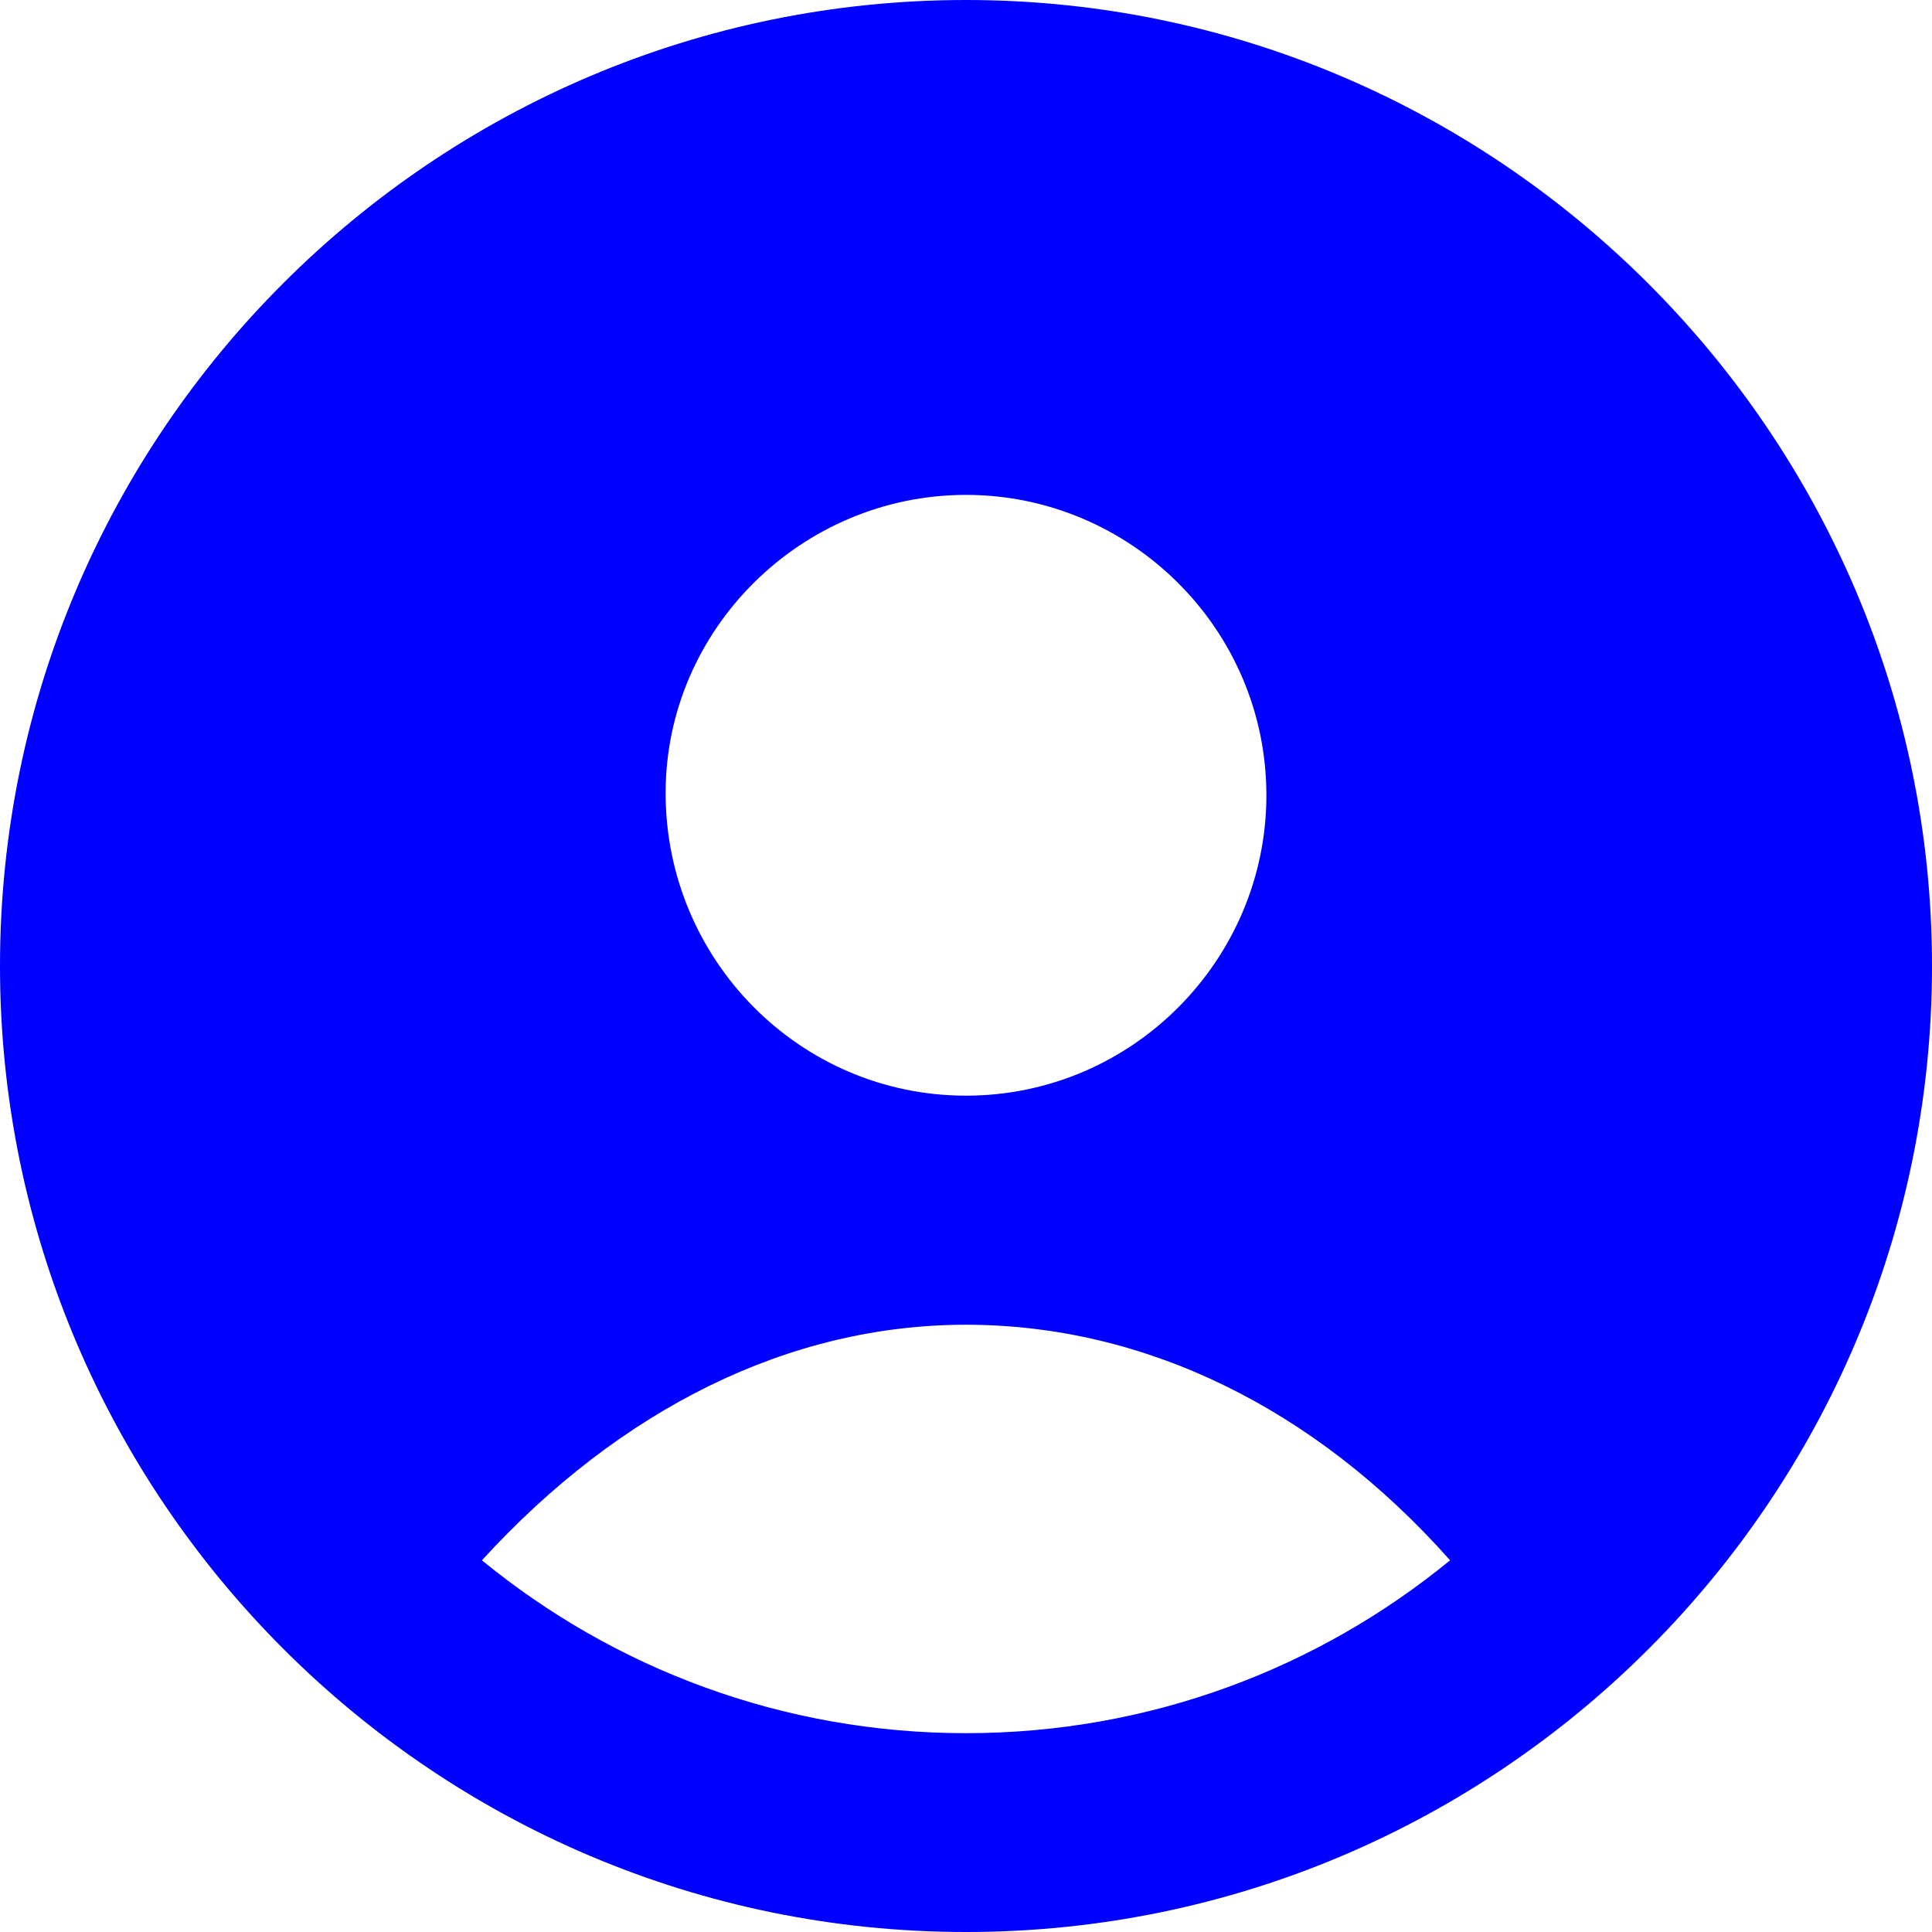
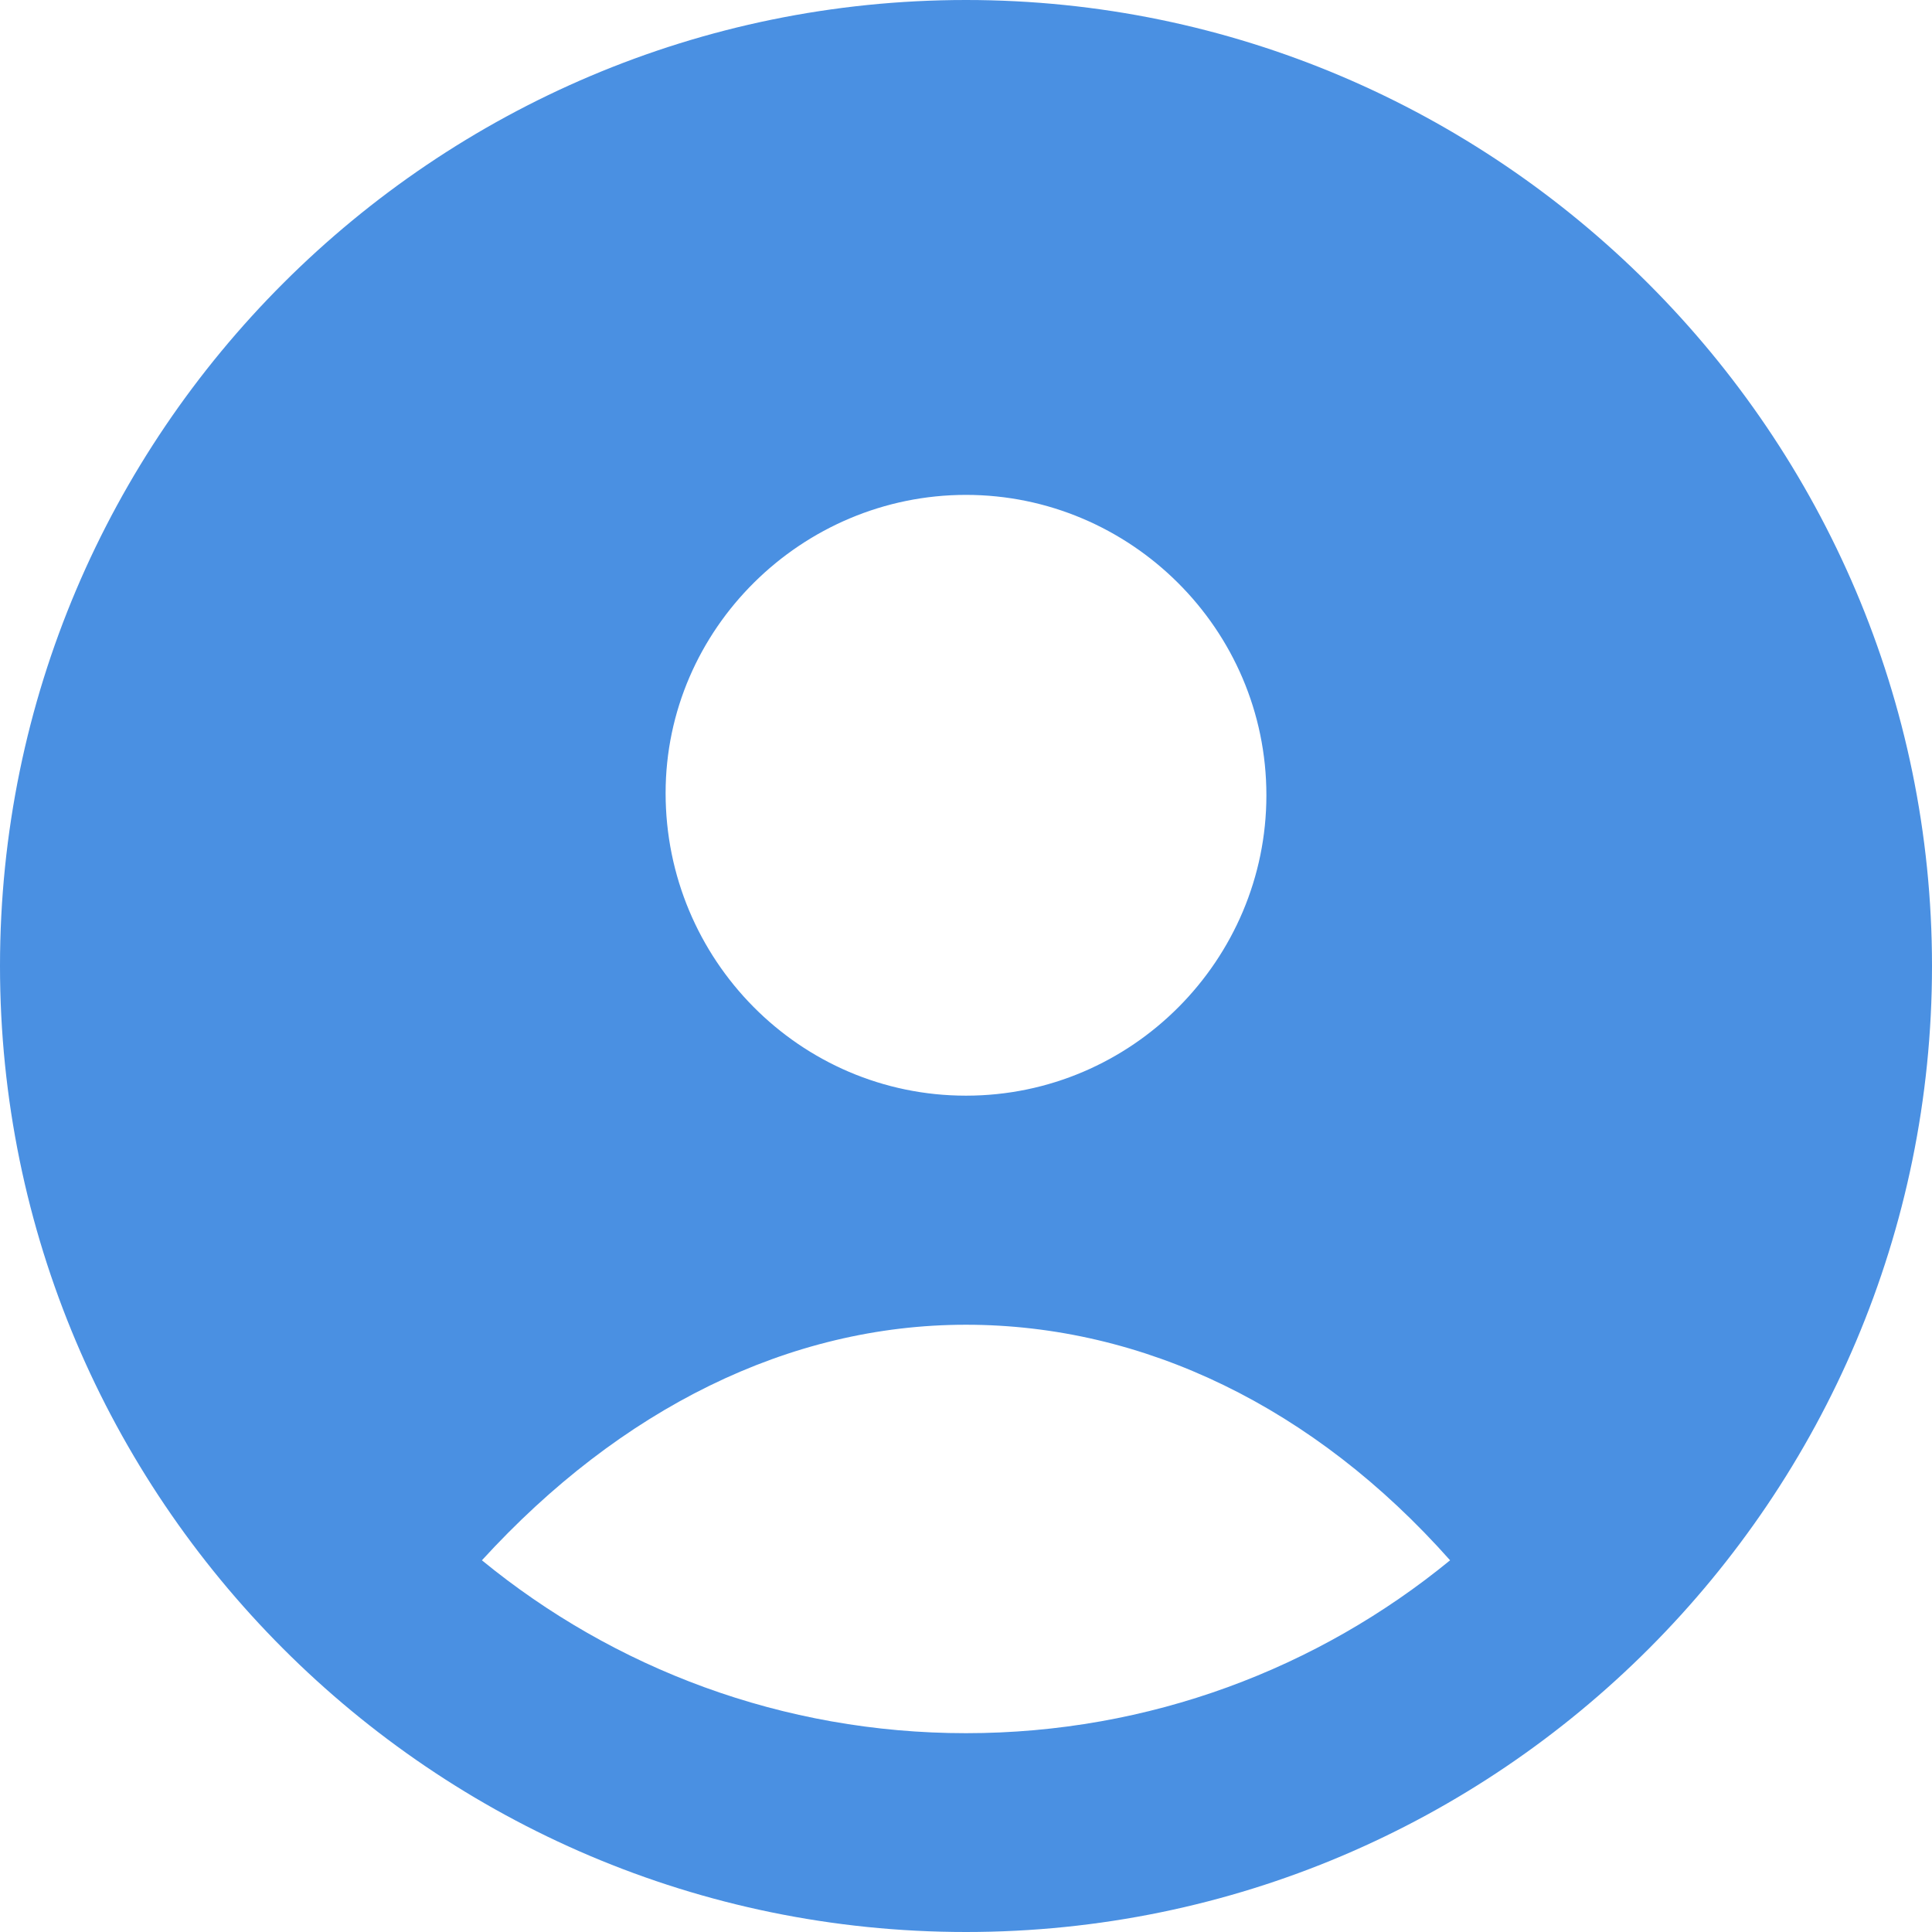
<svg xmlns="http://www.w3.org/2000/svg" version="1.1" id="Capa_1" x="0px" y="0px" viewBox="0 0 457.728 457.728" style="enable-background:new 0 0 457.728 457.728; background-color:" xml:space="preserve">
-   <g fill="blue">
+   <g fill="#4a90e2">
    <g>
      <path d="M228.864,0C102.912,0,0,102.4,0,228.864c0,125.952,102.4,228.864,228.864,228.864s228.864-102.912,228.864-228.864    S354.816,0,228.864,0z M228.864,117.248c38.912,0,71.168,31.744,71.168,71.168c0,38.912-31.744,71.168-71.168,71.168    s-71.168-32.256-71.168-71.68C157.696,148.992,189.952,117.248,228.864,117.248z M228.864,410.624    c-43.52,0-83.456-15.36-114.688-40.96c32.768-35.84,72.704-55.808,114.688-55.808s82.432,19.456,114.688,55.808    C312.32,395.264,272.384,410.624,228.864,410.624z" />
    </g>
  </g>
</svg>
